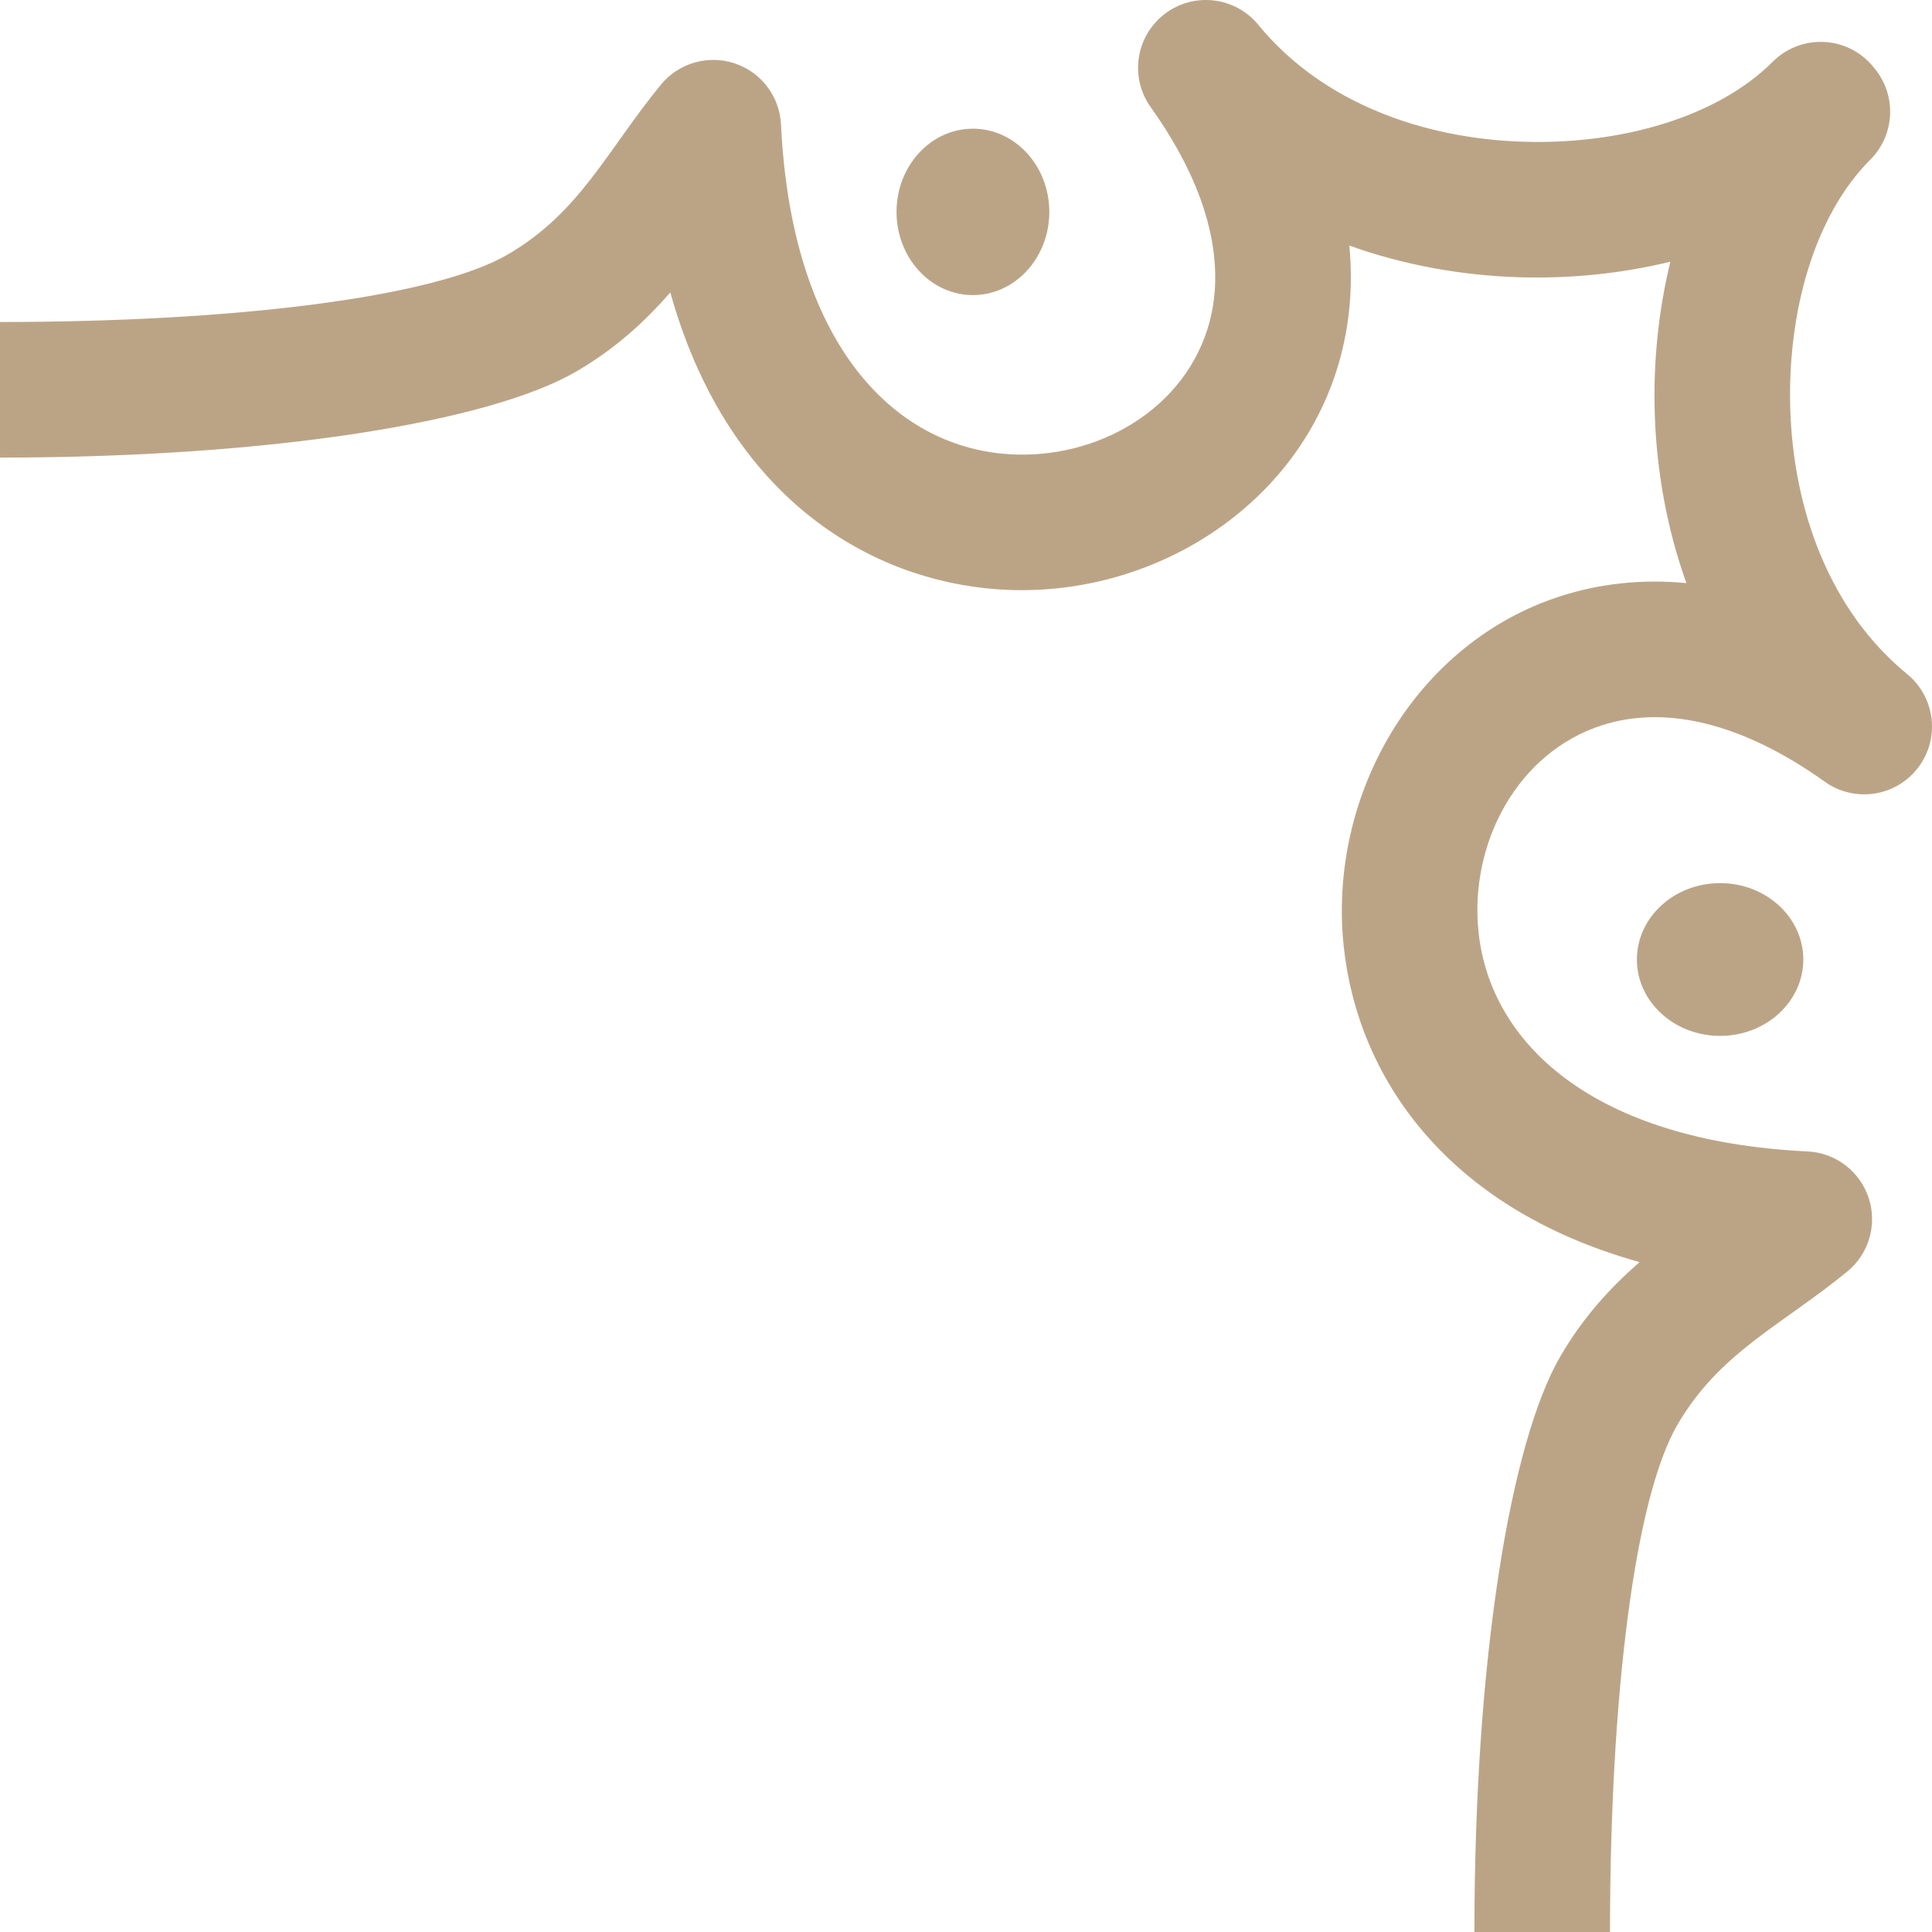
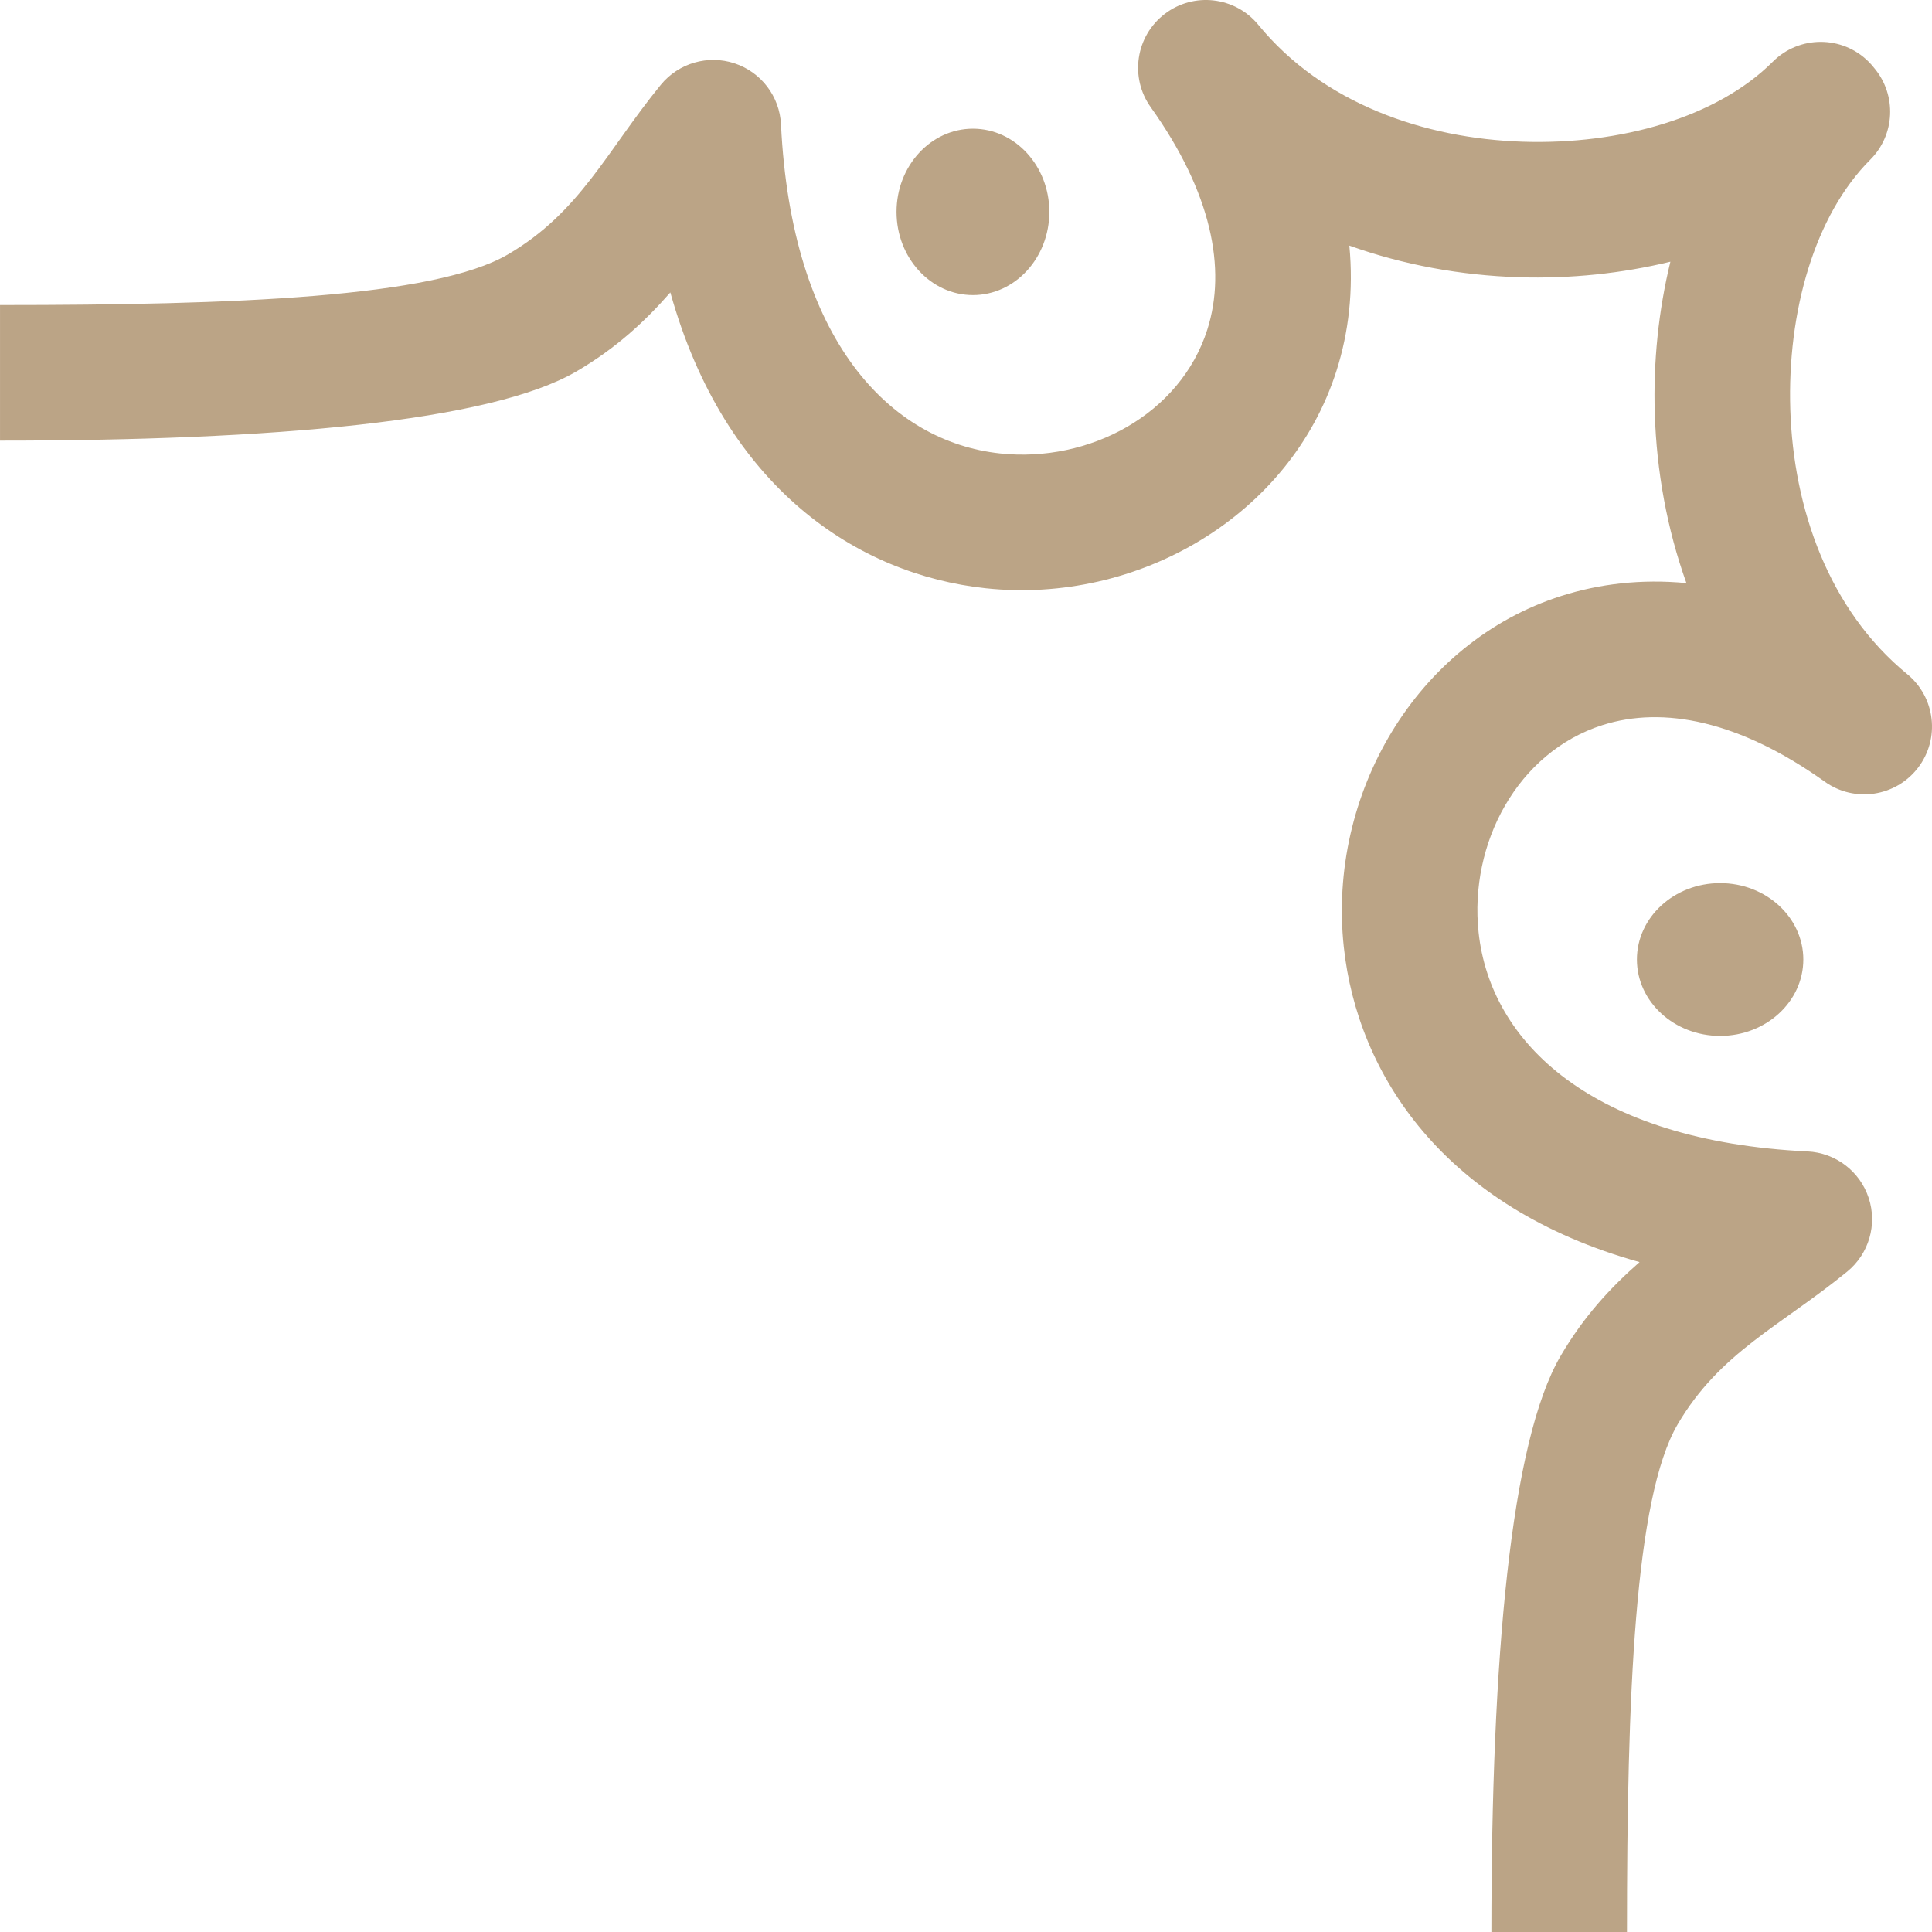
- <svg xmlns="http://www.w3.org/2000/svg" width="100%" height="100%" viewBox="0 0 114 114" version="1.1" xml:space="preserve" style="fill-rule:evenodd;clip-rule:evenodd;stroke-linejoin:round;stroke-miterlimit:2;">
-   <g transform="matrix(1,0,0,1,-414,-38)">
-     <g id="Artboard1" transform="matrix(1.02909,0,0,1.03537,0,1.03537)">
+ <svg xmlns="http://www.w3.org/2000/svg" width="100%" height="100%" viewBox="0 0 57 57" version="1.1" xml:space="preserve" style="fill-rule:evenodd;clip-rule:evenodd;stroke-linejoin:round;stroke-miterlimit:2;">
+   <g transform="matrix(1,0,0,1,-183,0)">
+     <g id="Artboard1" transform="matrix(0.436364,0,0,0.376206,0,0.376206)">
      <rect x="0" y="-1" width="550" height="311" style="fill:none;" />
-       <g transform="matrix(-0.97173,0,0,0.965837,546.234,2.90226)">
-         <path d="M49.562,49.402C50.256,52.254 50.581,55.304 50.482,58.386C50.374,61.766 49.763,65.166 48.616,68.366C51.289,68.11 53.766,68.414 55.99,69.121C64.568,71.848 69.799,80.846 68.833,89.835C68.024,97.366 62.935,105.206 51.38,108.432C53.121,109.957 54.685,111.658 56.035,113.962C58.998,119.02 61.124,131.86 61.124,147.96L53.124,147.96C53.124,134.121 51.679,122.353 49.132,118.005C46.637,113.747 43.051,112.199 39.129,108.994C37.846,107.946 37.342,106.217 37.861,104.644C38.38,103.071 39.814,101.981 41.468,101.901C54.214,101.289 60.182,95.464 60.879,88.98C61.444,83.723 58.583,78.34 53.566,76.745C49.979,75.605 45.487,76.491 40.448,80.087C38.692,81.34 36.259,80.975 34.948,79.261C33.637,77.548 33.921,75.104 35.589,73.737C40.229,69.934 42.3,63.947 42.486,58.129C42.671,52.366 41.053,46.667 37.765,43.38C36.295,41.91 36.209,39.577 37.507,38.006C37.615,37.865 37.733,37.73 37.862,37.601C39.423,36.04 41.958,36.04 43.519,37.601C46.807,40.888 52.505,42.507 58.268,42.322C64.087,42.135 70.073,40.065 73.876,35.424C75.244,33.756 77.688,33.472 79.401,34.783C81.114,36.094 81.479,38.527 80.226,40.283C76.631,45.323 75.744,49.815 76.884,53.402C78.479,58.419 83.863,61.28 89.12,60.715C95.604,60.018 101.429,54.049 102.041,41.303C102.12,39.649 103.211,38.215 104.783,37.696C106.356,37.178 108.086,37.682 109.134,38.964C112.338,42.886 113.886,46.473 118.145,48.967C122.492,51.514 134.286,52.96 148.124,52.96L148.124,60.96C132.025,60.96 119.159,58.833 114.101,55.87C111.797,54.521 110.096,52.957 108.571,51.216C105.346,62.77 97.505,67.86 89.974,68.669C80.986,69.635 71.987,64.404 69.26,55.825C68.553,53.602 68.25,51.125 68.505,48.451C65.306,49.598 61.905,50.209 58.525,50.318C55.45,50.416 52.408,50.093 49.562,49.402ZM46.627,86.069C49.337,86.069 51.537,88.089 51.537,90.577C51.537,93.064 49.337,95.084 46.627,95.084C43.918,95.084 41.718,93.064 41.718,90.577C41.718,88.089 43.918,86.069 46.627,86.069ZM86.208,46.463C86.208,43.753 88.228,41.553 90.716,41.553C93.204,41.553 95.224,43.753 95.224,46.463C95.224,49.172 93.204,51.372 90.716,51.372C88.228,51.372 86.208,49.172 86.208,46.463Z" style="fill:rgb(187,164,134);" />
+       <clipPath id="_clip1">
+         <rect x="0" y="-1" width="550" height="311" />
+       </clipPath>
+       <g clip-path="url(#_clip1)">
+         <g transform="matrix(-1.14583,0,0,1.32906,589.101,-46.1345)">
+           <path d="M49.562,49.402C50.256,52.254 50.581,55.304 50.482,58.386C50.374,61.766 49.763,65.166 48.616,68.366C51.289,68.11 53.766,68.414 55.99,69.121C64.568,71.848 69.799,80.846 68.833,89.835C68.024,97.366 62.935,105.206 51.38,108.432C53.121,109.957 54.685,111.658 56.035,113.962C58.998,119.02 60.124,131.86 60.124,147.96L52.124,147.96C52.124,134.121 51.679,122.353 49.132,118.005C46.637,113.747 43.051,112.199 39.129,108.994C37.846,107.946 37.342,106.217 37.861,104.644C38.38,103.071 39.814,101.981 41.468,101.901C54.214,101.289 60.182,95.464 60.879,88.98C61.444,83.723 58.583,78.34 53.566,76.745C49.979,75.605 45.487,76.491 40.448,80.087C38.692,81.34 36.259,80.975 34.948,79.261C33.637,77.548 33.921,75.104 35.589,73.737C40.229,69.934 42.3,63.947 42.486,58.129C42.671,52.366 41.053,46.667 37.765,43.38C36.295,41.91 36.209,39.577 37.507,38.006C37.615,37.865 37.733,37.73 37.862,37.601C39.423,36.04 41.958,36.04 43.519,37.601C46.807,40.888 52.505,42.507 58.268,42.322C64.087,42.135 70.073,40.065 73.876,35.424C75.244,33.756 77.688,33.472 79.401,34.783C81.114,36.094 81.479,38.527 80.226,40.283C76.631,45.323 75.744,49.815 76.884,53.402C78.479,58.419 83.863,61.28 89.12,60.715C95.604,60.018 101.429,54.049 102.041,41.303C102.12,39.649 103.211,38.215 104.783,37.696C106.356,37.178 108.086,37.682 109.134,38.964C112.338,42.886 113.886,46.473 118.145,48.967C122.492,51.514 134.286,51.96 148.124,51.96L148.124,59.96C132.025,59.96 119.159,58.833 114.101,55.87C111.797,54.521 110.096,52.957 108.571,51.216C105.346,62.77 97.505,67.86 89.974,68.669C80.986,69.635 71.987,64.404 69.26,55.825C68.553,53.602 68.25,51.125 68.505,48.451C65.306,49.598 61.905,50.209 58.525,50.318C55.45,50.416 52.408,50.093 49.562,49.402ZM46.627,86.069C49.337,86.069 51.537,88.089 51.537,90.577C51.537,93.064 49.337,95.084 46.627,95.084C43.918,95.084 41.718,93.064 41.718,90.577C41.718,88.089 43.918,86.069 46.627,86.069ZM86.208,46.463C86.208,43.753 88.228,41.553 90.716,41.553C93.204,41.553 95.224,43.753 95.224,46.463C95.224,49.172 93.204,51.372 90.716,51.372C88.228,51.372 86.208,49.172 86.208,46.463Z" style="fill:rgb(187,164,134);" />
+         </g>
      </g>
    </g>
  </g>
</svg>
